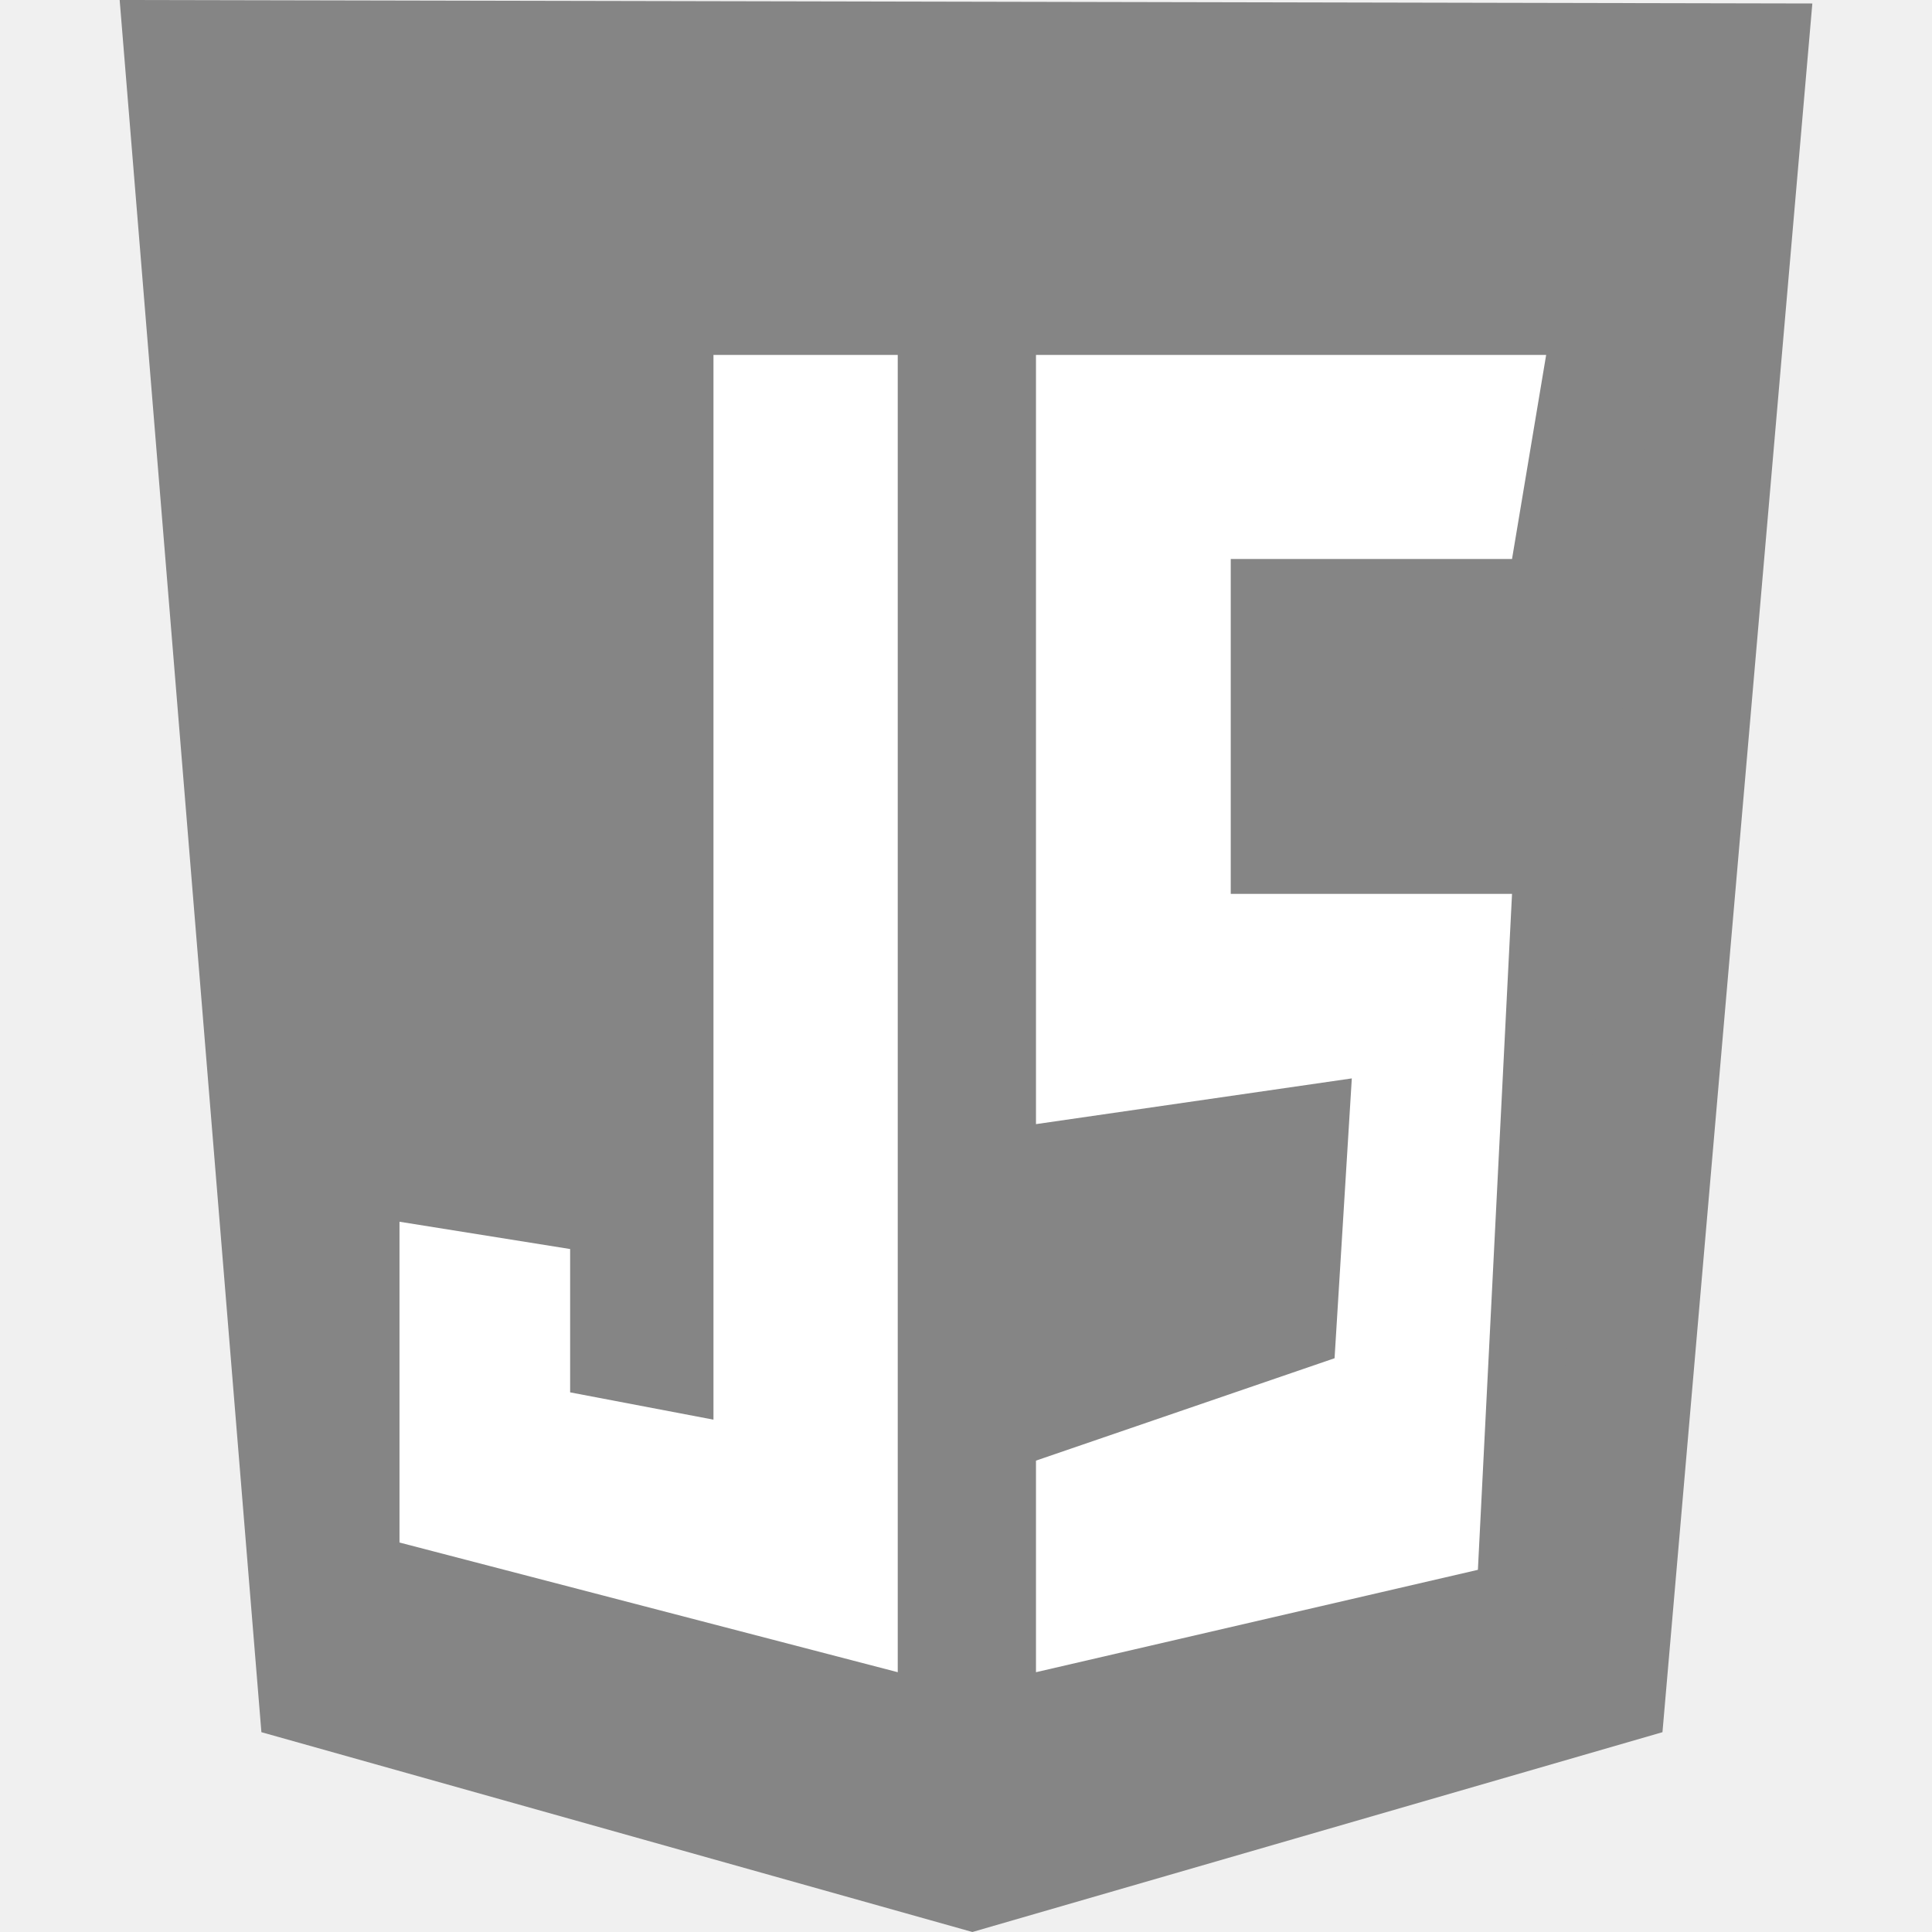
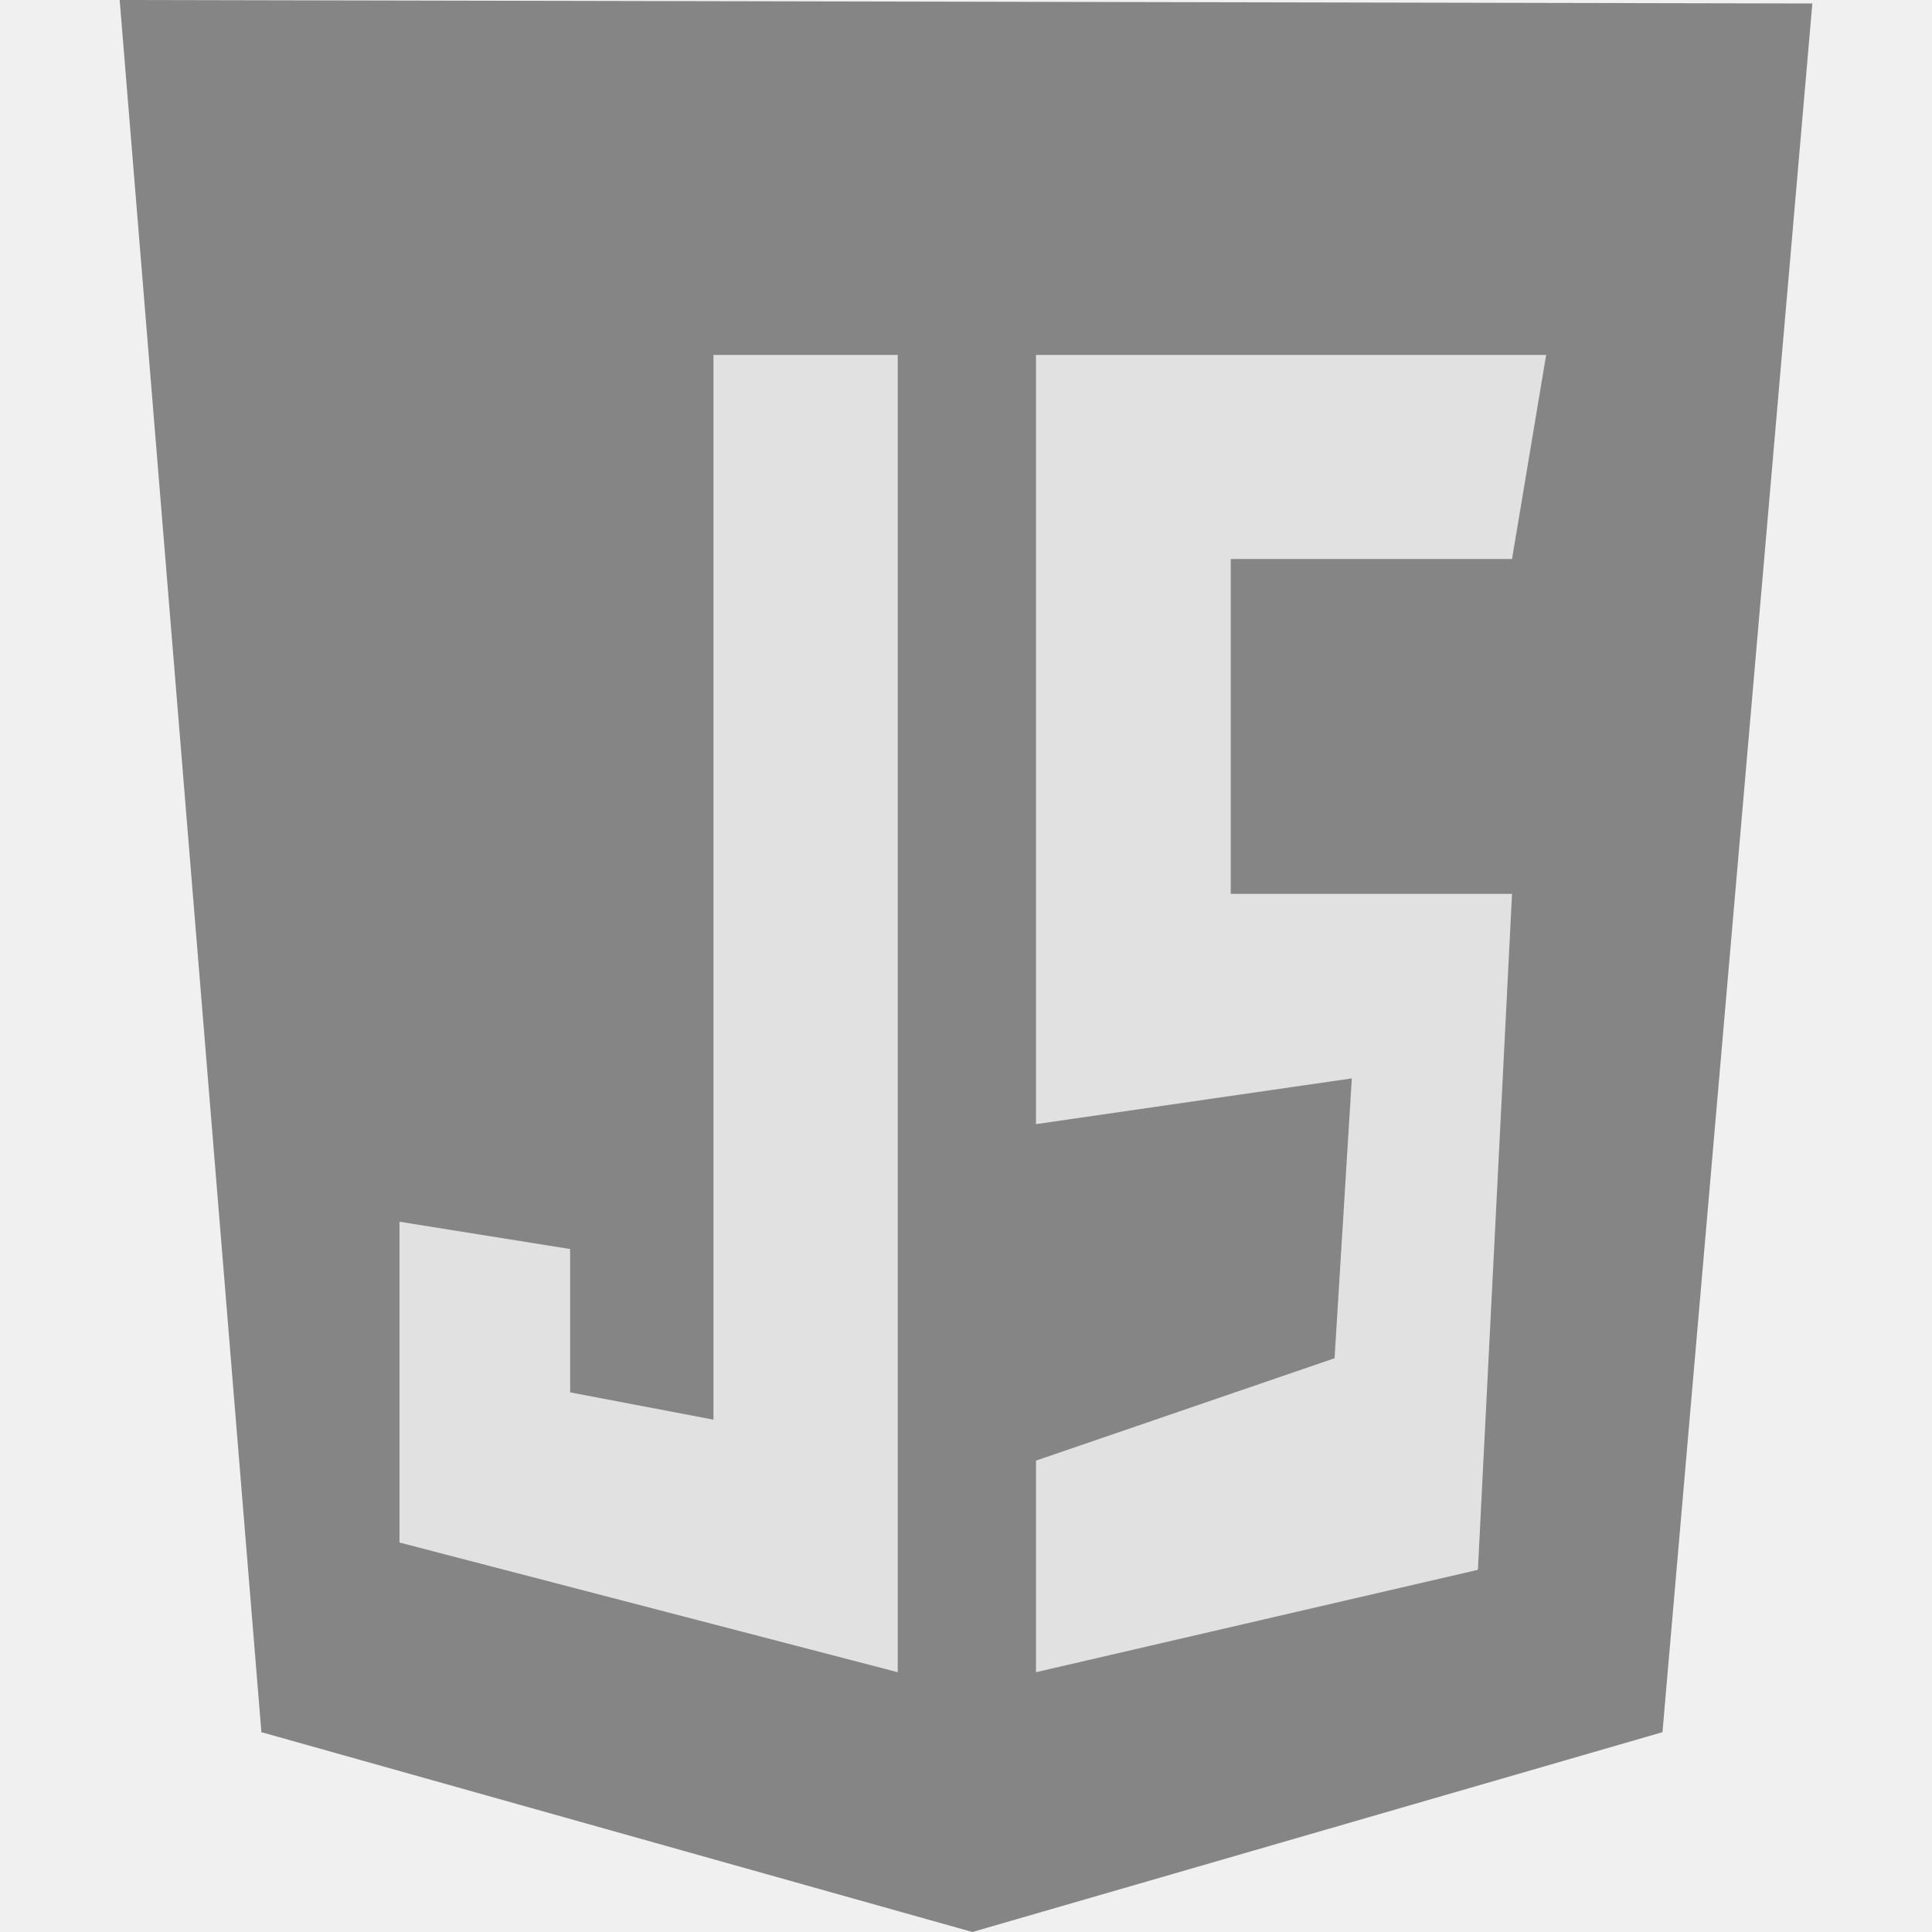
<svg xmlns="http://www.w3.org/2000/svg" fill="none" height="40" width="40" viewBox="0 0 124 141.532">
  <path d="M10.383 126.894L0 0l124 .255-10.979 126.639-50.553 14.638z" fill="#858585" />
  <path d="M62.468 129.277V12.085l51.064.17-9.106 104.851z" fill="#858585" />
-   <path d="M57 26H43.5v78L33 102V91.5l-12.5-2V113l36.5 9.5zm10.127 0H104.5L102 40.95H81.394v24.533H102L99.5 115l-32.373 7.5V107L89 99.5 90.263 79l-23.136 3.35z" fill="#fff" />
+   <path d="M57 26H43.5v78L33 102V91.5l-12.5-2V113l36.5 9.5zm10.127 0H104.5L102 40.95H81.394v24.533H102L99.5 115l-32.373 7.5V107L89 99.5 90.263 79l-23.136 3.35z" fill="#e1e1e1" />
</svg>
